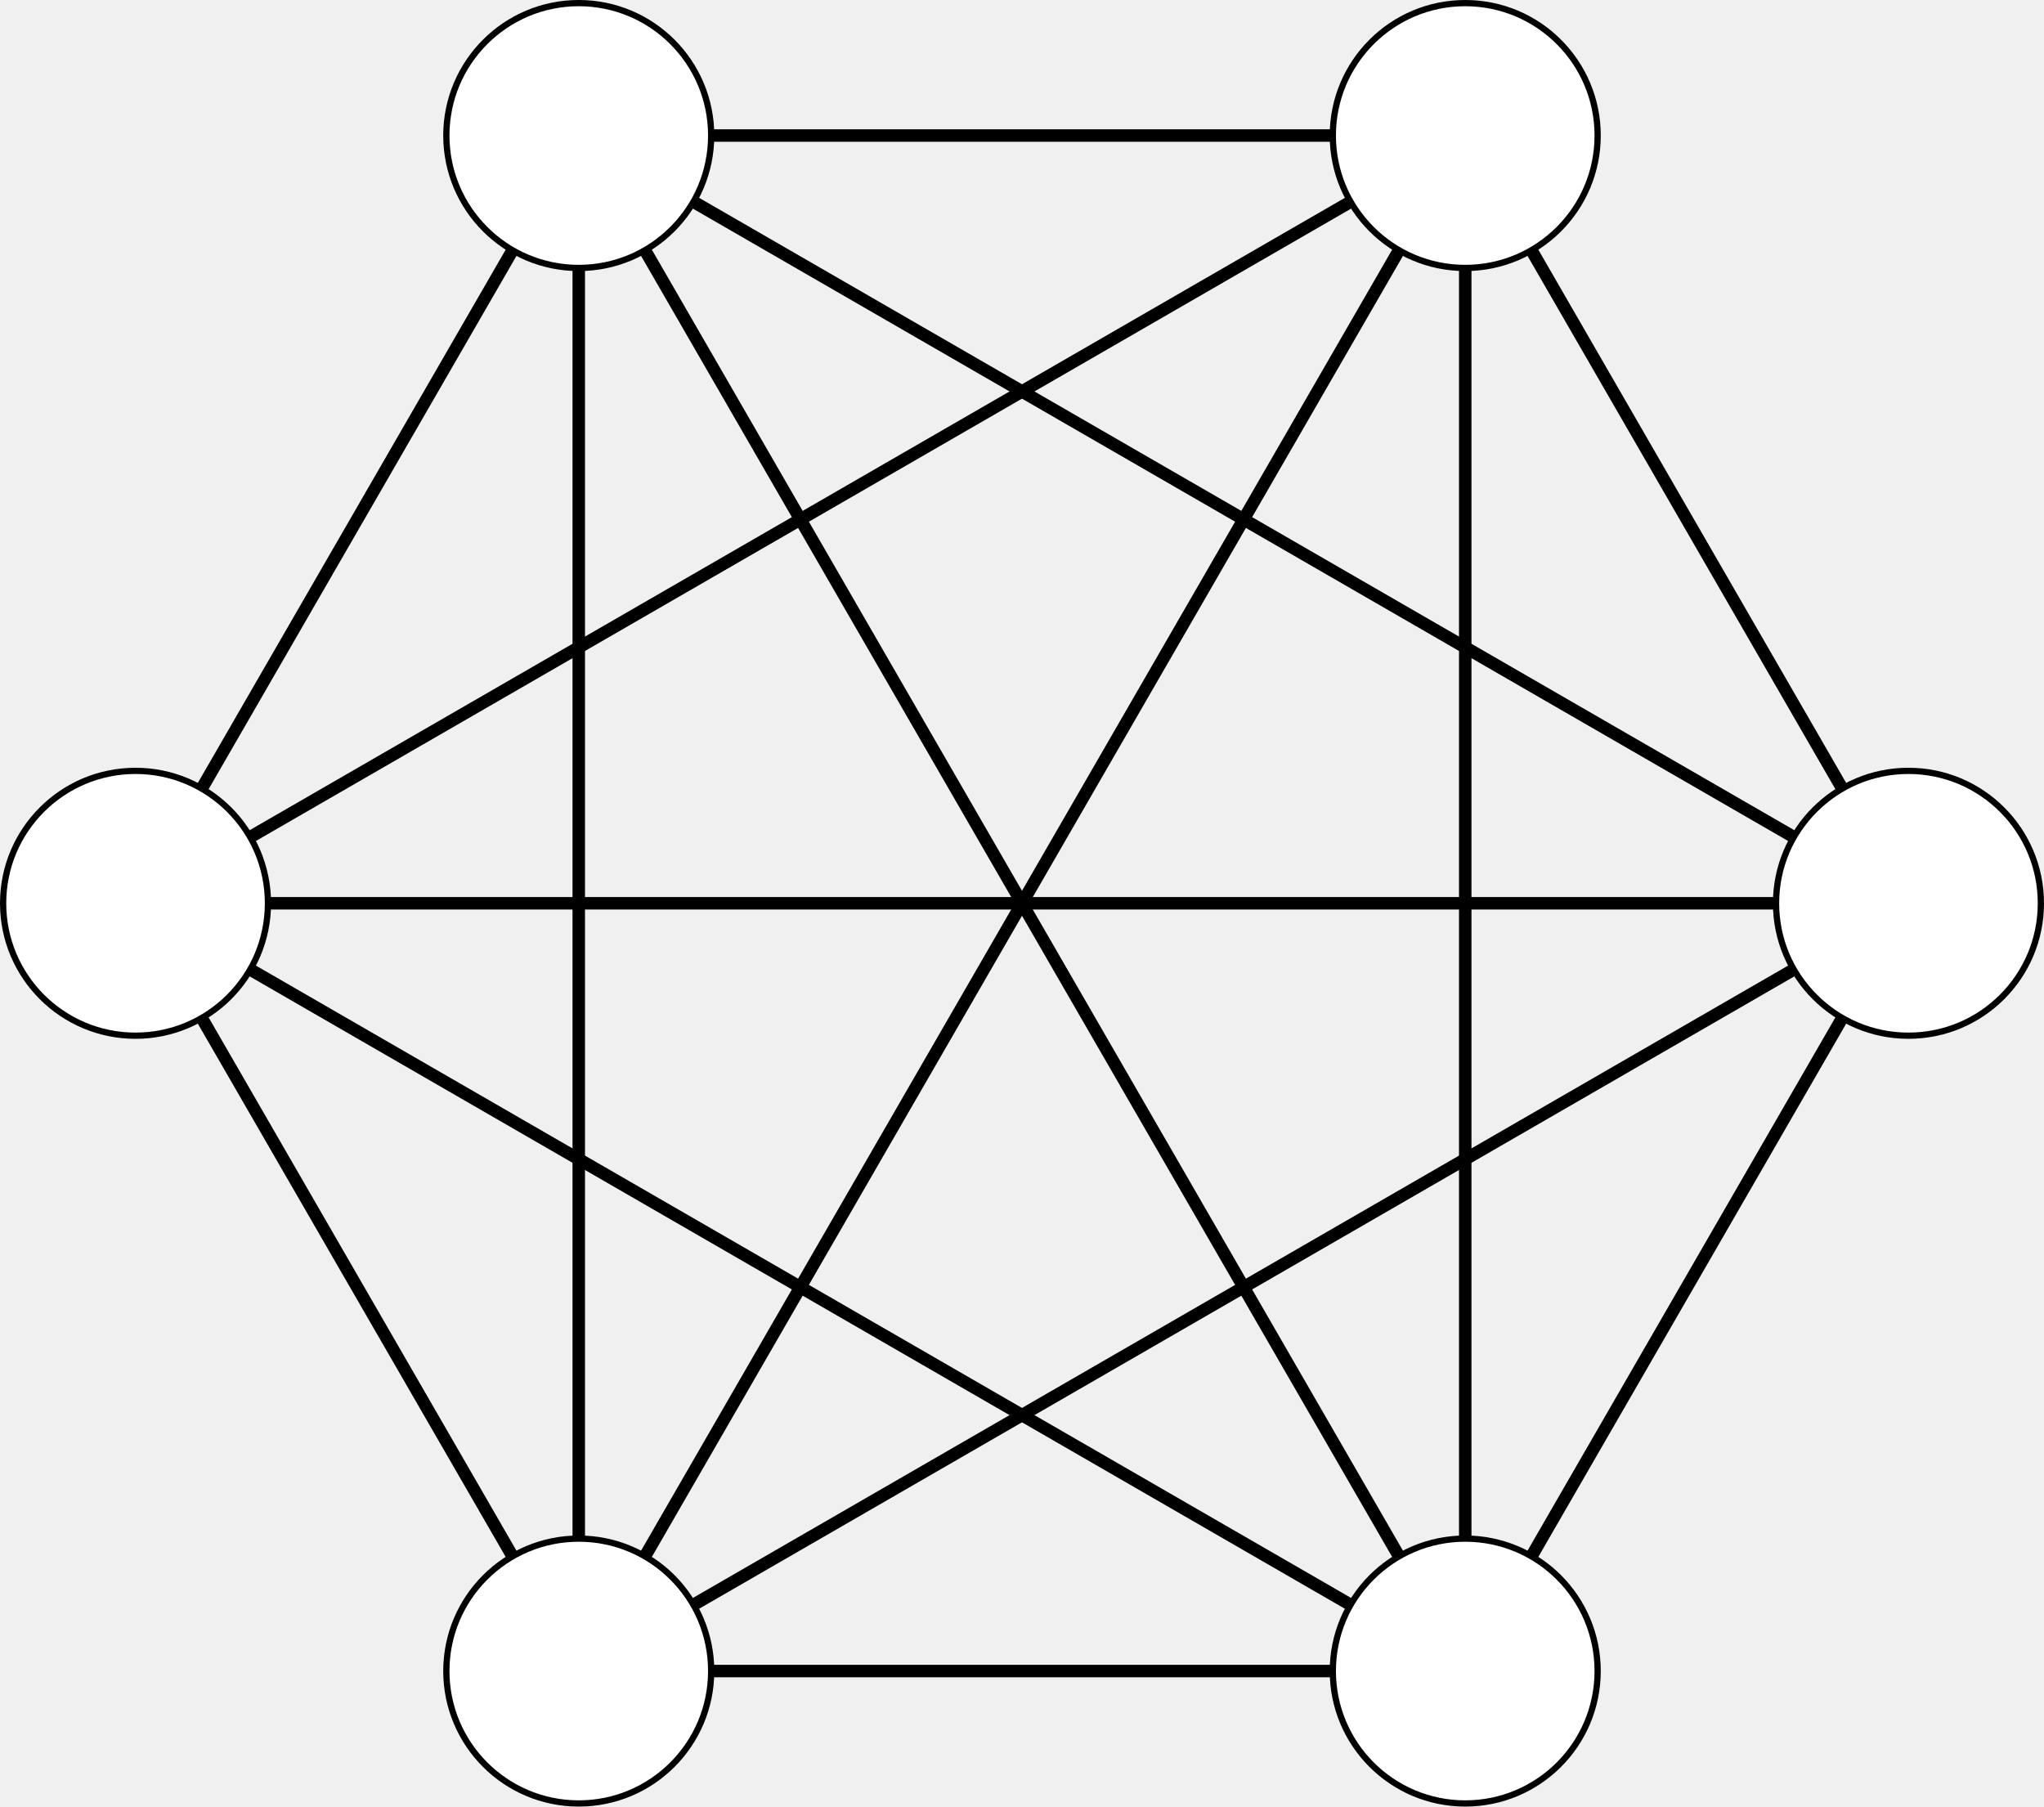
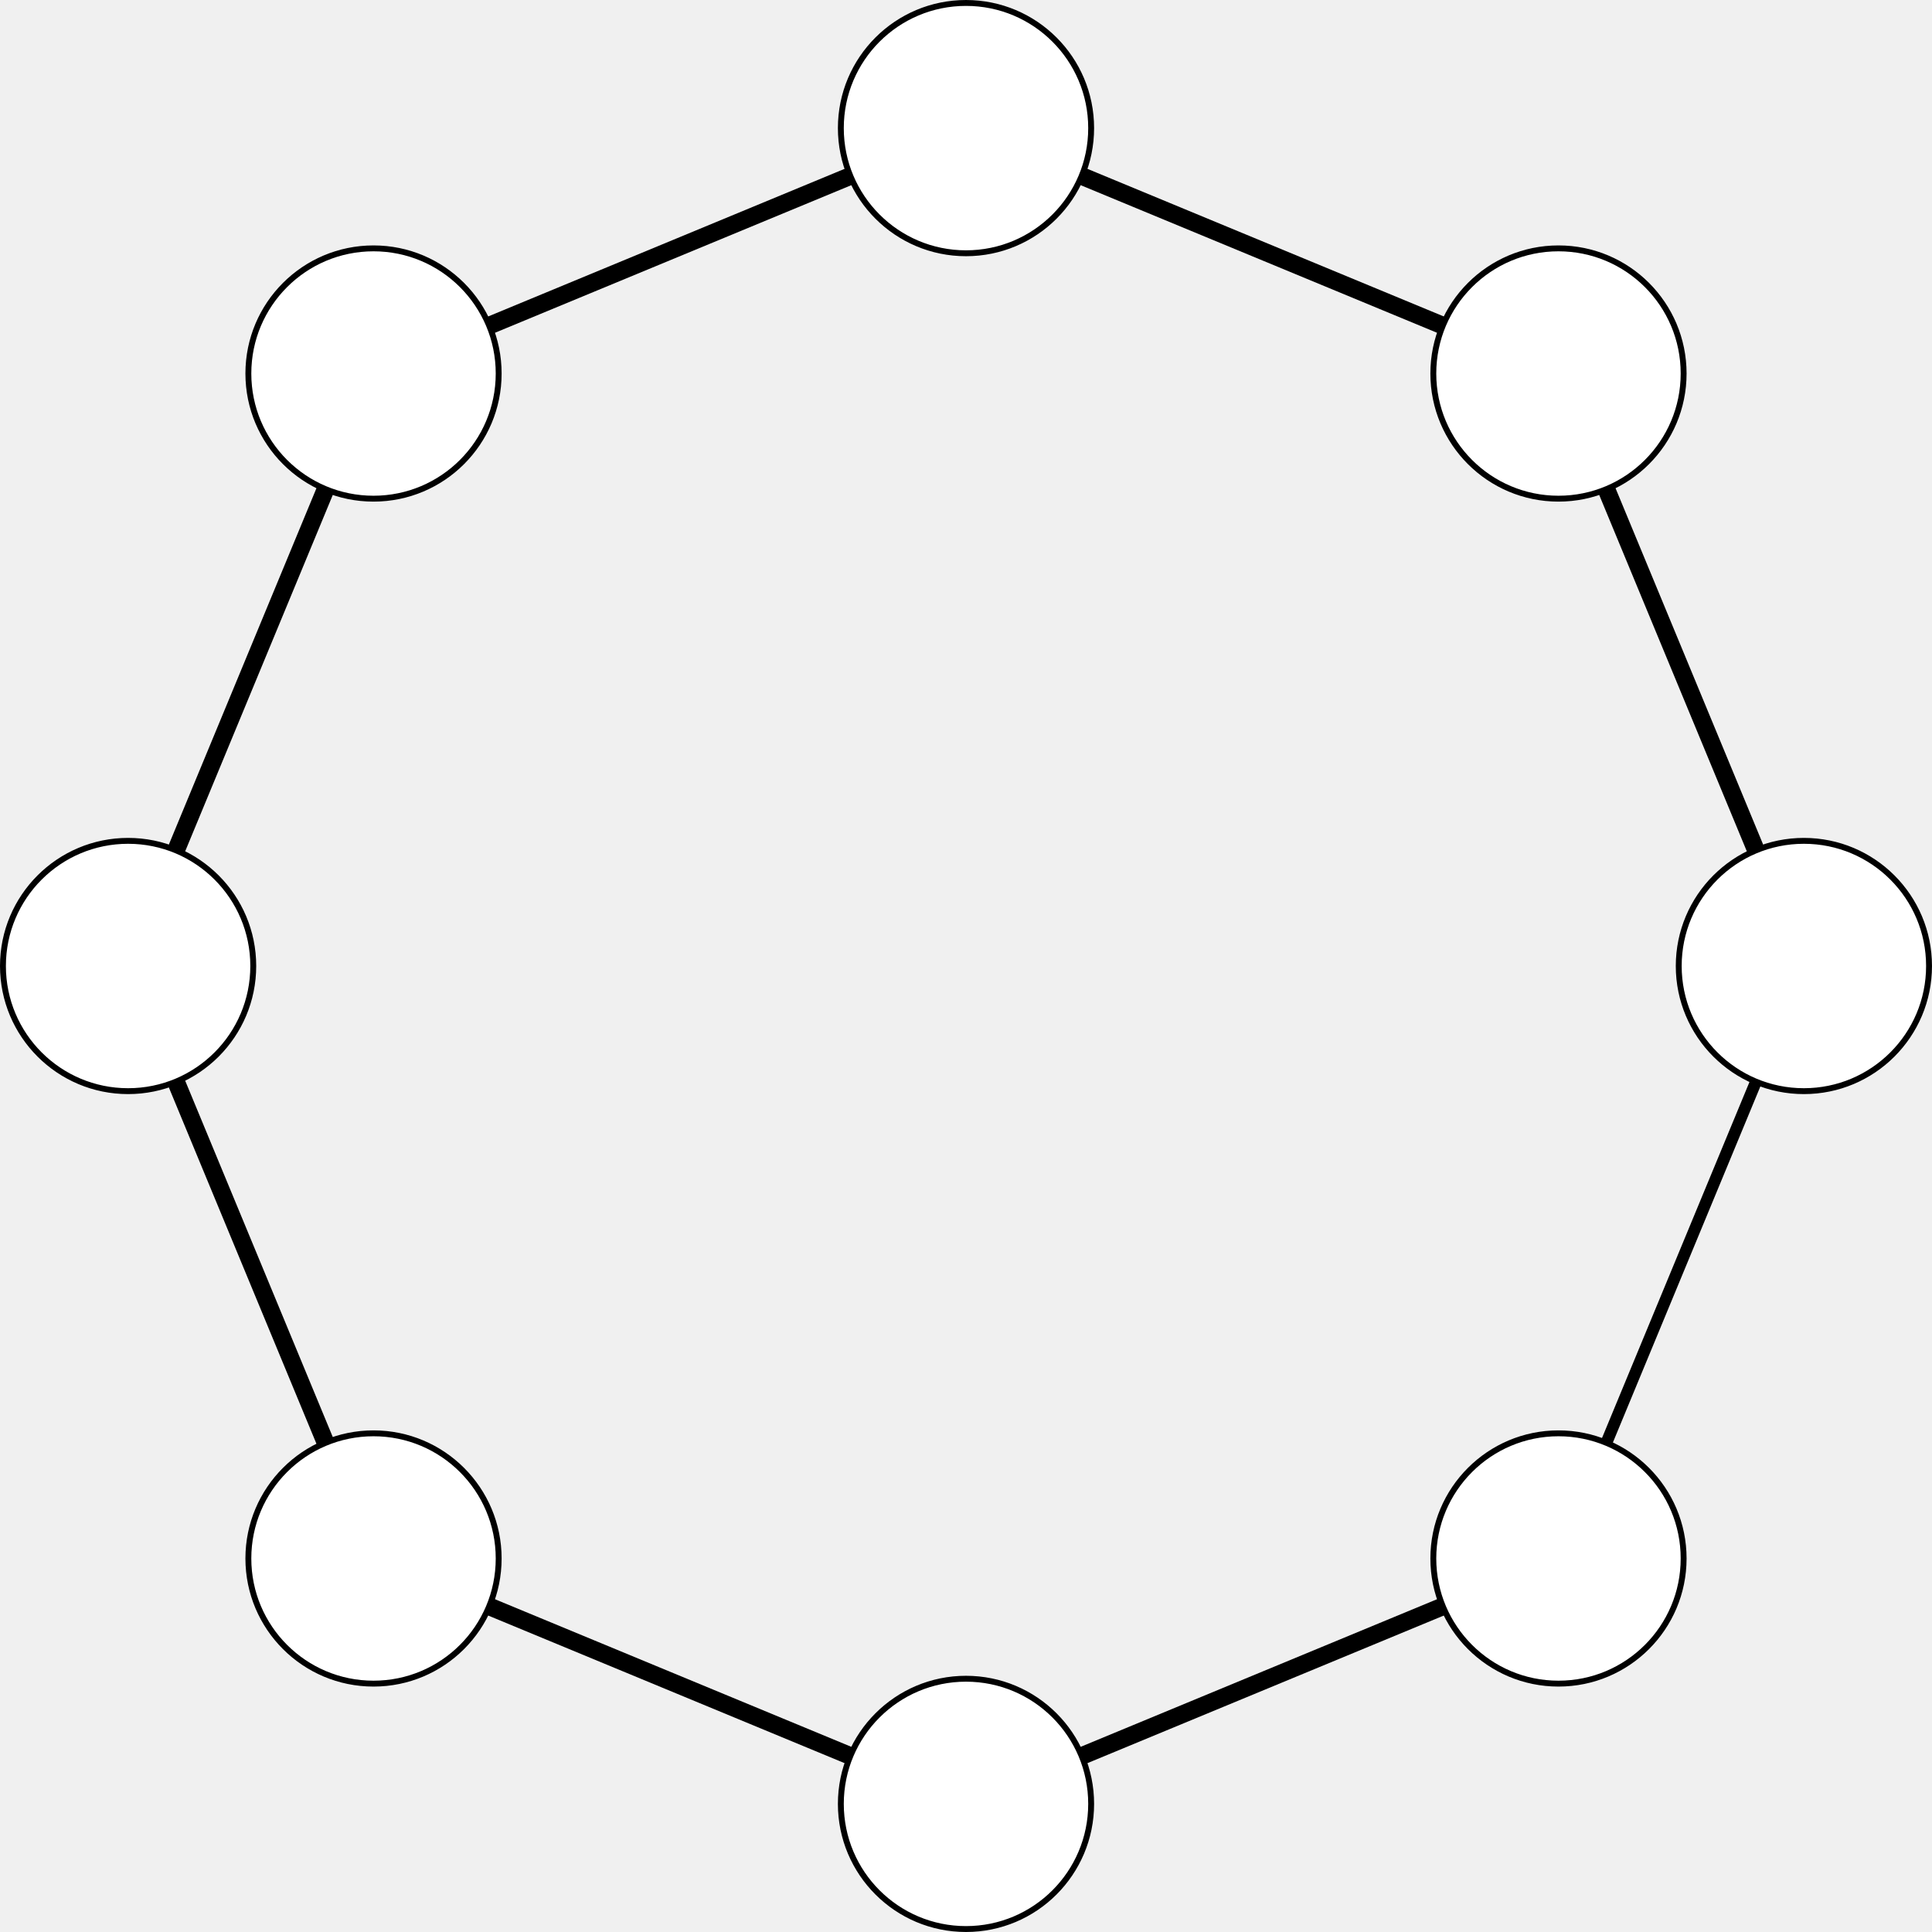
- <svg xmlns="http://www.w3.org/2000/svg" version="1.1" width="130.721pt" height="115.53pt" viewBox="-68.679 -72 130.721 115.53">
+ <svg xmlns="http://www.w3.org/2000/svg" version="1.1" width="130.721pt" height="130.721pt" viewBox="-68.679 -72 130.721 130.721">
  <g id="page1">
-     <g stroke-miterlimit="10" transform="translate(-3.318747,-14.23492)scale(0.996264,-0.996264)">
+     <g stroke-miterlimit="10" transform="translate(-3.318747,-6.639622)scale(0.996264,-0.996264)">
      <g fill="#000" stroke="#000">
        <g stroke-width="0.4">
          <g stroke-width="0.8">
-             <path d="M 56.905 0.0 L 56.905 0.0" fill="none" />
+             <path d="M 40.238 -40.238 L 56.905 0.0" fill="none" />
          </g>
-           <g stroke-width="0.8">
-             <path d="M 56.905 0.0 L 28.453 49.282" fill="none" />
-           </g>
-           <g stroke-width="0.8">
-             <path d="M 56.905 0.0 L -28.453 49.282" fill="none" />
-           </g>
-           <g stroke-width="0.8">
-             <path d="M 56.905 0.0 L -56.905 0.0" fill="none" />
-           </g>
-           <g stroke-width="0.8">
-             <path d="M 56.905 0.0 L -28.453 -49.282" fill="none" />
-           </g>
-           <g stroke-width="0.8">
-             <path d="M 56.905 0.0 L 28.453 -49.282" fill="none" />
+           <g stroke-width="1.2">
+             <path d="M 56.905 0.0 L 40.238 40.238" fill="none" />
          </g>
          <path d="M 56.905 0.0" fill="none" />
          <g fill="#000" stroke="#000">
            <g fill="#fff">
              <g fill="#000" stroke="#000">
                <g fill="#fff">
                  <path d="M 65.405 0.0 C 65.405 4.694 61.6 8.5 56.905 8.5 C 52.211 8.5 48.405 4.694 48.405 0.0 C 48.405 -4.694 52.211 -8.5 56.905 -8.5 C 61.6 -8.5 65.405 -4.694 65.405 0.0 Z M 56.905 0.0" />
                </g>
              </g>
              <g transform="translate(56.90549,0.0)">
-                 <g stroke="none" transform="scale(-1.00375,1.00375)translate(-3.318747,-14.23492)scale(-1,-1)">
+                 <g stroke="none" transform="scale(-1.00375,1.00375)translate(-3.318747,-6.639622)scale(-1,-1)">
                  <g fill="#000">
                    <g stroke="none" />
                  </g>
                </g>
              </g>
            </g>
          </g>
-           <g stroke-width="0.8">
-             <path d="M 28.453 49.282 L 28.453 49.282" fill="none" />
+           <g stroke-width="1.2">
+             <path d="M 40.238 40.238 L 0.0 56.905" fill="none" />
          </g>
-           <g stroke-width="0.8">
-             <path d="M 28.453 49.282 L -28.453 49.282" fill="none" />
-           </g>
-           <g stroke-width="0.8">
-             <path d="M 28.453 49.282 L -56.905 0.0" fill="none" />
-           </g>
-           <g stroke-width="0.8">
-             <path d="M 28.453 49.282 L -28.453 -49.282" fill="none" />
-           </g>
-           <g stroke-width="0.8">
-             <path d="M 28.453 49.282 L 28.453 -49.282" fill="none" />
-           </g>
-           <path d="M 28.453 49.282" fill="none" />
+           <path d="M 40.238 40.238" fill="none" />
          <g fill="#000" stroke="#000">
            <g fill="#fff">
              <g fill="#000" stroke="#000">
                <g fill="#fff">
-                   <path d="M 36.953 49.282 C 36.953 53.976 33.147 57.782 28.453 57.782 C 23.758 57.782 19.953 53.976 19.953 49.282 C 19.953 44.587 23.758 40.782 28.453 40.782 C 33.147 40.782 36.953 44.587 36.953 49.282 Z M 28.453 49.282" />
+                   <path d="M 48.738 40.238 C 48.738 44.933 44.933 48.738 40.238 48.738 C 35.544 48.738 31.738 44.933 31.738 40.238 C 31.738 35.544 35.544 31.738 40.238 31.738 C 44.933 31.738 48.738 35.544 48.738 40.238 Z M 40.238 40.238" />
                </g>
              </g>
-               <g transform="translate(28.45273,49.28171)">
-                 <g stroke="none" transform="scale(-1.00375,1.00375)translate(-3.318747,-14.23492)scale(-1,-1)">
+               <g transform="translate(40.2383,40.2383)">
+                 <g stroke="none" transform="scale(-1.00375,1.00375)translate(-3.318747,-6.639622)scale(-1,-1)">
                  <g fill="#000">
                    <g stroke="none" />
                  </g>
                </g>
              </g>
            </g>
          </g>
-           <g stroke-width="0.8">
-             <path d="M -28.453 49.282 L -28.453 49.282" fill="none" />
+           <g stroke-width="1.2">
+             <path d="M 0.0 56.905 L -40.238 40.238" fill="none" />
          </g>
-           <g stroke-width="0.8">
-             <path d="M -28.453 49.282 L -56.905 0.0" fill="none" />
-           </g>
-           <g stroke-width="0.8">
-             <path d="M -28.453 49.282 L -28.453 -49.282" fill="none" />
-           </g>
-           <g stroke-width="0.8">
-             <path d="M -28.453 49.282 L 28.453 -49.282" fill="none" />
-           </g>
-           <path d="M -28.453 49.282" fill="none" />
+           <path d="M 0.0 56.905" fill="none" />
          <g fill="#000" stroke="#000">
            <g fill="#fff">
              <g fill="#000" stroke="#000">
                <g fill="#fff">
-                   <path d="M -19.953 49.282 C -19.953 53.976 -23.758 57.782 -28.453 57.782 C -33.147 57.782 -36.953 53.976 -36.953 49.282 C -36.953 44.587 -33.147 40.782 -28.453 40.782 C -23.758 40.782 -19.953 44.587 -19.953 49.282 Z M -28.453 49.282" />
+                   <path d="M 8.5 56.905 C 8.5 61.6 4.694 65.405 0.0 65.405 C -4.694 65.405 -8.5 61.6 -8.5 56.905 C -8.5 52.211 -4.694 48.405 0.0 48.405 C 4.694 48.405 8.5 52.211 8.5 56.905 Z M 0.0 56.905" />
                </g>
              </g>
-               <g transform="translate(-28.45273,49.28171)">
-                 <g stroke="none" transform="scale(-1.00375,1.00375)translate(-3.318747,-14.23492)scale(-1,-1)">
+               <g transform="translate(0.0,56.90549)">
+                 <g stroke="none" transform="scale(-1.00375,1.00375)translate(-3.318747,-6.639622)scale(-1,-1)">
                  <g fill="#000">
                    <g stroke="none" />
                  </g>
                </g>
              </g>
            </g>
          </g>
-           <g stroke-width="0.8">
-             <path d="M -56.905 0.0 L -56.905 0.0" fill="none" />
+           <g stroke-width="1.2">
+             <path d="M -40.238 40.238 L -56.905 0.0" fill="none" />
          </g>
-           <g stroke-width="0.8">
-             <path d="M -56.905 0.0 L -28.453 -49.282" fill="none" />
+           <path d="M -40.238 40.238" fill="none" />
+           <g fill="#000" stroke="#000">
+             <g fill="#fff">
+               <g fill="#000" stroke="#000">
+                 <g fill="#fff">
+                   <path d="M -31.738 40.238 C -31.738 44.933 -35.544 48.738 -40.238 48.738 C -44.933 48.738 -48.738 44.933 -48.738 40.238 C -48.738 35.544 -44.933 31.738 -40.238 31.738 C -35.544 31.738 -31.738 35.544 -31.738 40.238 Z M -40.238 40.238" />
+                 </g>
+               </g>
+               <g transform="translate(-40.2383,40.2383)">
+                 <g stroke="none" transform="scale(-1.00375,1.00375)translate(-3.318747,-6.639622)scale(-1,-1)">
+                   <g fill="#000">
+                     <g stroke="none" />
+                   </g>
+                 </g>
+               </g>
+             </g>
          </g>
-           <g stroke-width="0.8">
-             <path d="M -56.905 0.0 L 28.453 -49.282" fill="none" />
+           <g stroke-width="1.2">
+             <path d="M -56.905 0.0 L -40.238 -40.238" fill="none" />
          </g>
          <path d="M -56.905 0.0" fill="none" />
          <g fill="#000" stroke="#000">
            <g fill="#fff">
              <g fill="#000" stroke="#000">
                <g fill="#fff">
                  <path d="M -48.405 0.0 C -48.405 4.694 -52.211 8.5 -56.905 8.5 C -61.6 8.5 -65.405 4.694 -65.405 0.0 C -65.405 -4.694 -61.6 -8.5 -56.905 -8.5 C -52.211 -8.5 -48.405 -4.694 -48.405 0.0 Z M -56.905 0.0" />
                </g>
              </g>
              <g transform="translate(-56.90549,0.0)">
-                 <g stroke="none" transform="scale(-1.00375,1.00375)translate(-3.318747,-14.23492)scale(-1,-1)">
+                 <g stroke="none" transform="scale(-1.00375,1.00375)translate(-3.318747,-6.639622)scale(-1,-1)">
                  <g fill="#000">
                    <g stroke="none" />
                  </g>
                </g>
              </g>
            </g>
          </g>
-           <g stroke-width="0.8">
-             <path d="M -28.453 -49.282 L -28.453 -49.282" fill="none" />
+           <g stroke-width="1.2">
+             <path d="M -40.238 -40.238 L 0.0 -56.905" fill="none" />
          </g>
-           <g stroke-width="0.8">
-             <path d="M -28.453 -49.282 L 28.453 -49.282" fill="none" />
-           </g>
-           <path d="M -28.453 -49.282" fill="none" />
+           <path d="M -40.238 -40.238" fill="none" />
          <g fill="#000" stroke="#000">
            <g fill="#fff">
              <g fill="#000" stroke="#000">
                <g fill="#fff">
-                   <path d="M -19.953 -49.282 C -19.953 -44.587 -23.758 -40.782 -28.453 -40.782 C -33.147 -40.782 -36.953 -44.587 -36.953 -49.282 C -36.953 -53.976 -33.147 -57.782 -28.453 -57.782 C -23.758 -57.782 -19.953 -53.976 -19.953 -49.282 Z M -28.453 -49.282" />
+                   <path d="M -31.738 -40.238 C -31.738 -35.544 -35.544 -31.738 -40.238 -31.738 C -44.933 -31.738 -48.738 -35.544 -48.738 -40.238 C -48.738 -44.933 -44.933 -48.738 -40.238 -48.738 C -35.544 -48.738 -31.738 -44.933 -31.738 -40.238 Z M -40.238 -40.238" />
                </g>
              </g>
-               <g transform="translate(-28.45273,-49.28171)">
-                 <g stroke="none" transform="scale(-1.00375,1.00375)translate(-3.318747,-14.23492)scale(-1,-1)">
+               <g transform="translate(-40.2383,-40.2383)">
+                 <g stroke="none" transform="scale(-1.00375,1.00375)translate(-3.318747,-6.639622)scale(-1,-1)">
                  <g fill="#000">
                    <g stroke="none" />
                  </g>
                </g>
              </g>
            </g>
          </g>
-           <path d="M 28.453 -49.282" fill="none" />
+           <g stroke-width="1.2">
+             <path d="M 0.0 -56.905 L 40.238 -40.238" fill="none" />
+           </g>
+           <path d="M 0.0 -56.905" fill="none" />
          <g fill="#000" stroke="#000">
            <g fill="#fff">
              <g fill="#000" stroke="#000">
                <g fill="#fff">
-                   <path d="M 36.953 -49.282 C 36.953 -44.587 33.147 -40.782 28.453 -40.782 C 23.758 -40.782 19.953 -44.587 19.953 -49.282 C 19.953 -53.976 23.758 -57.782 28.453 -57.782 C 33.147 -57.782 36.953 -53.976 36.953 -49.282 Z M 28.453 -49.282" />
+                   <path d="M 8.5 -56.905 C 8.5 -52.211 4.694 -48.405 0.0 -48.405 C -4.694 -48.405 -8.5 -52.211 -8.5 -56.905 C -8.5 -61.6 -4.694 -65.405 0.0 -65.405 C 4.694 -65.405 8.5 -61.6 8.5 -56.905 Z M 0.0 -56.905" />
                </g>
              </g>
-               <g transform="translate(28.45273,-49.28171)">
-                 <g stroke="none" transform="scale(-1.00375,1.00375)translate(-3.318747,-14.23492)scale(-1,-1)">
+               <g transform="translate(0.0,-56.90549)">
+                 <g stroke="none" transform="scale(-1.00375,1.00375)translate(-3.318747,-6.639622)scale(-1,-1)">
+                   <g fill="#000">
+                     <g stroke="none" />
+                   </g>
+                 </g>
+               </g>
+             </g>
+           </g>
+           <path d="M 40.238 -40.238" fill="none" />
+           <g fill="#000" stroke="#000">
+             <g fill="#fff">
+               <g fill="#000" stroke="#000">
+                 <g fill="#fff">
+                   <path d="M 48.738 -40.238 C 48.738 -35.544 44.933 -31.738 40.238 -31.738 C 35.544 -31.738 31.738 -35.544 31.738 -40.238 C 31.738 -44.933 35.544 -48.738 40.238 -48.738 C 44.933 -48.738 48.738 -44.933 48.738 -40.238 Z M 40.238 -40.238" />
+                 </g>
+               </g>
+               <g transform="translate(40.2383,-40.2383)">
+                 <g stroke="none" transform="scale(-1.00375,1.00375)translate(-3.318747,-6.639622)scale(-1,-1)">
                  <g fill="#000">
                    <g stroke="none" />
                  </g>
                </g>
              </g>
            </g>
          </g>
        </g>
      </g>
    </g>
  </g>
</svg>
